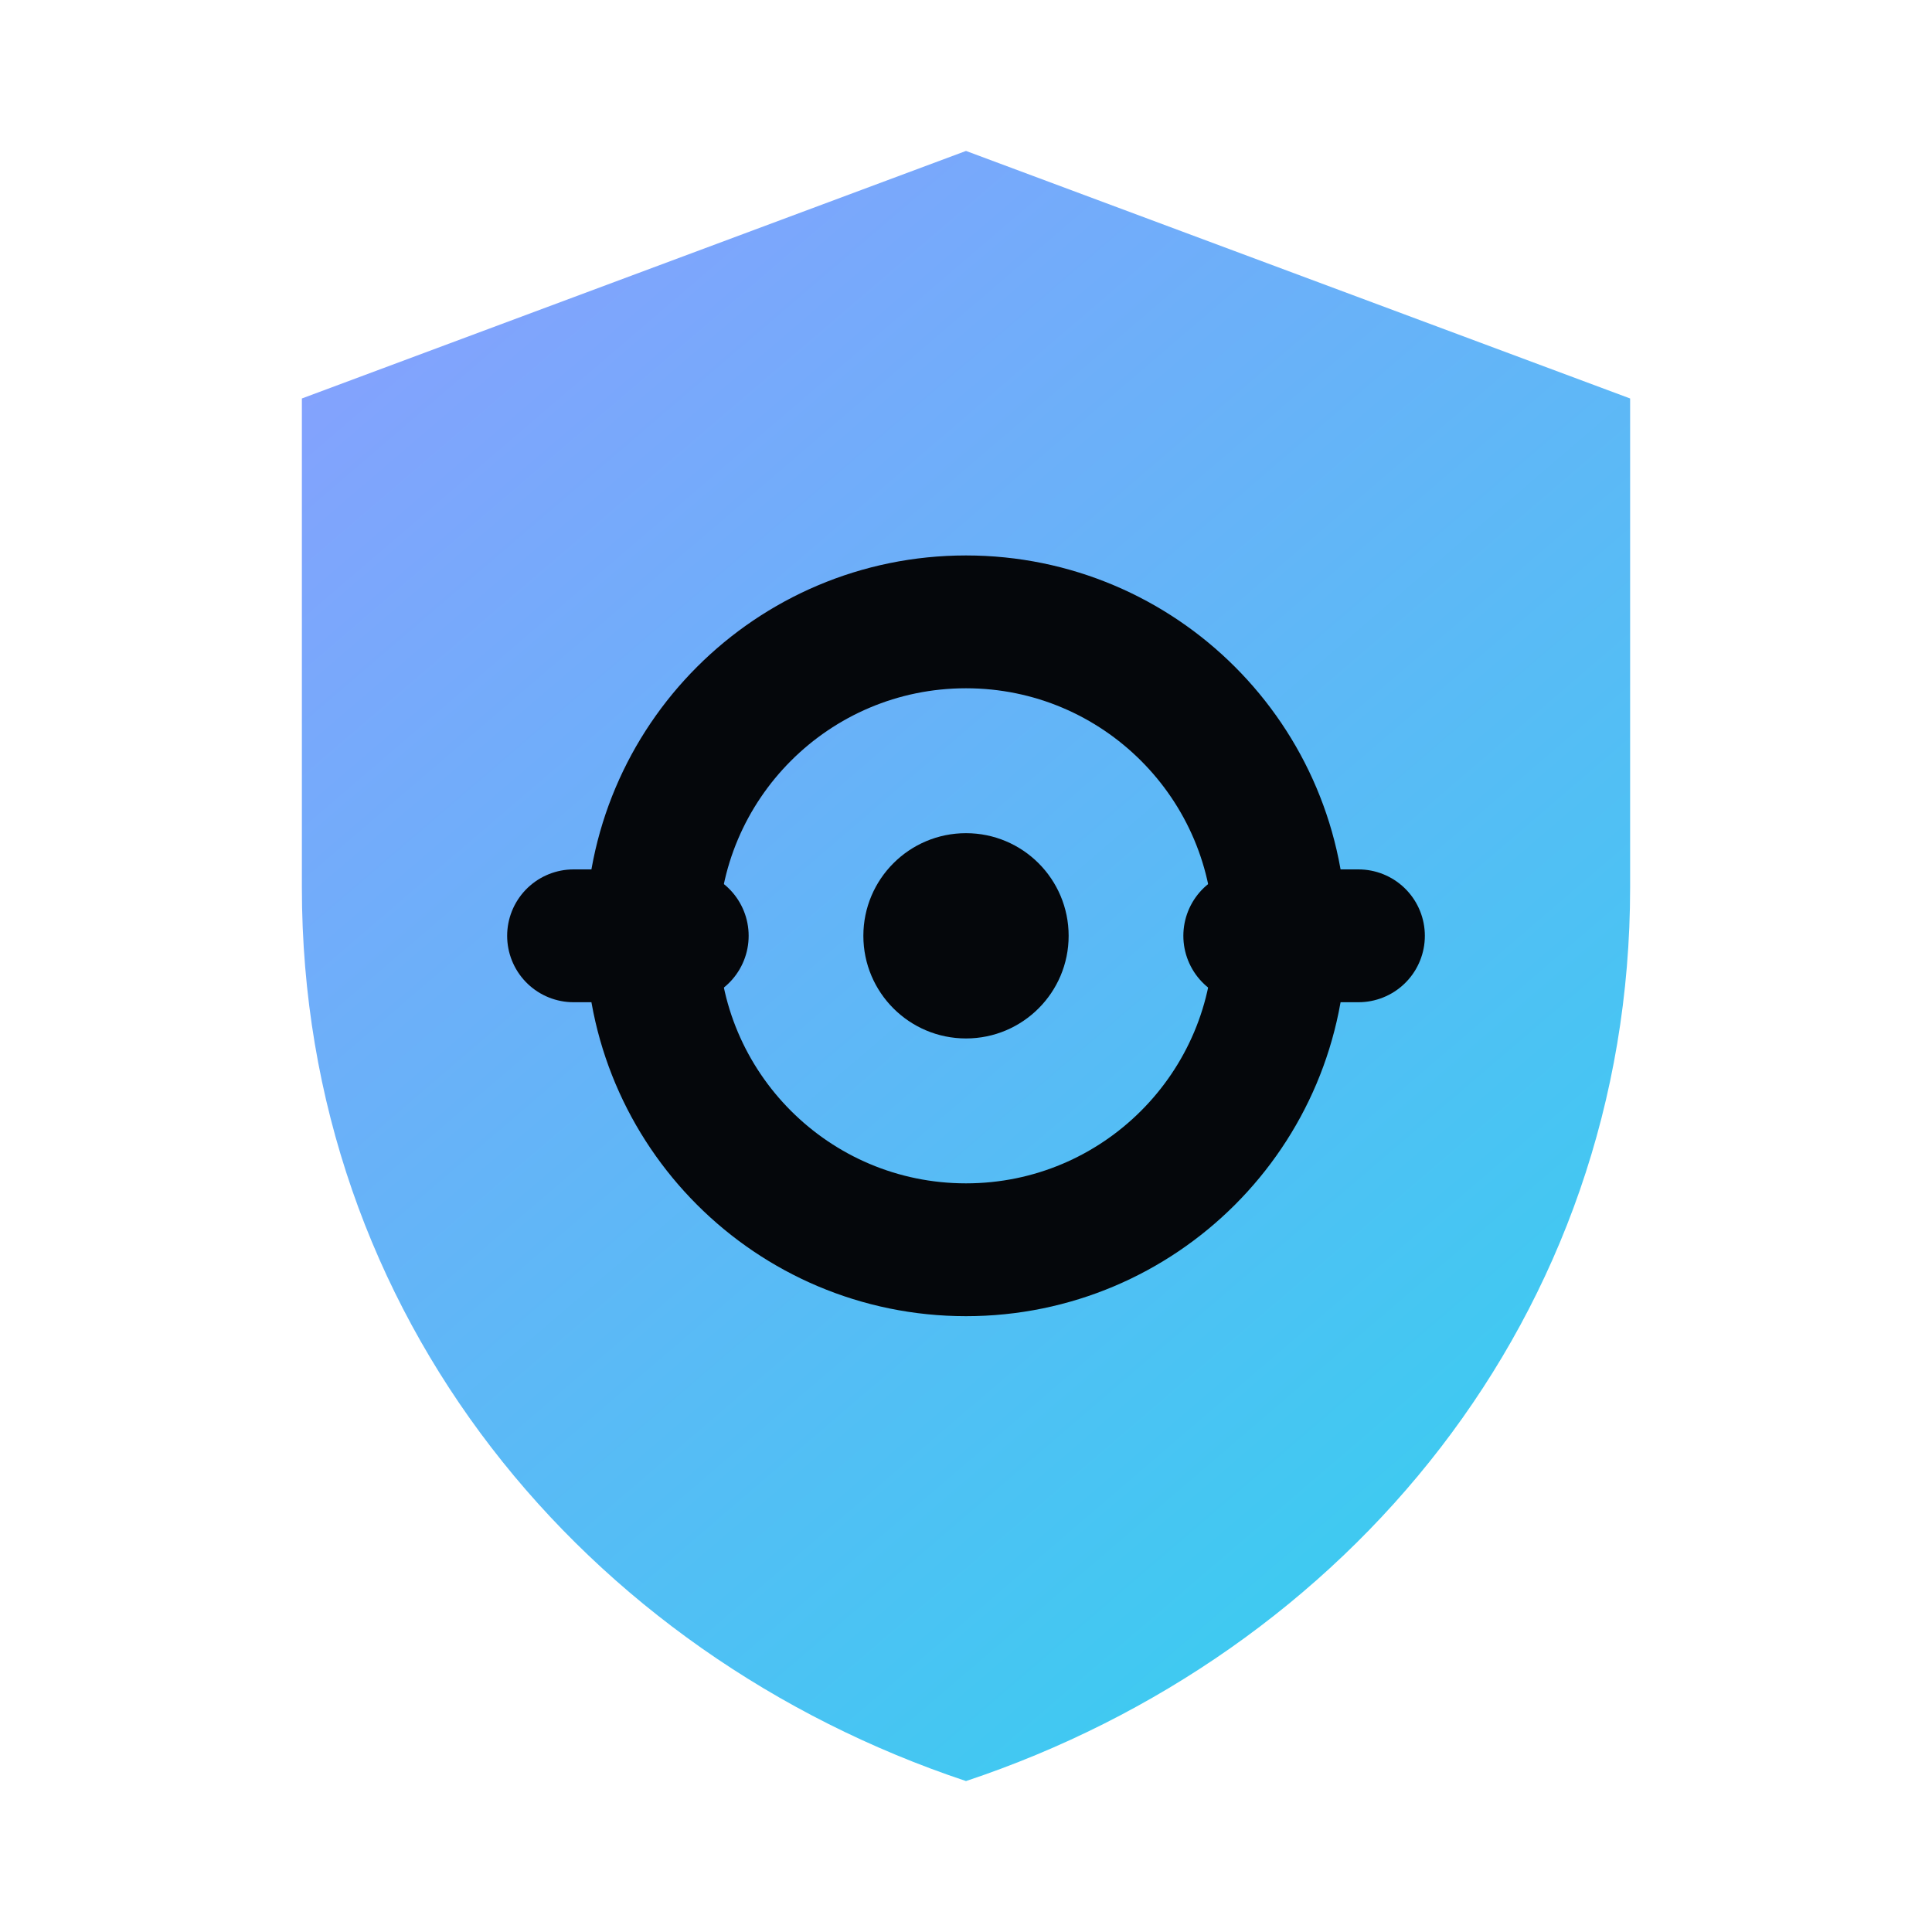
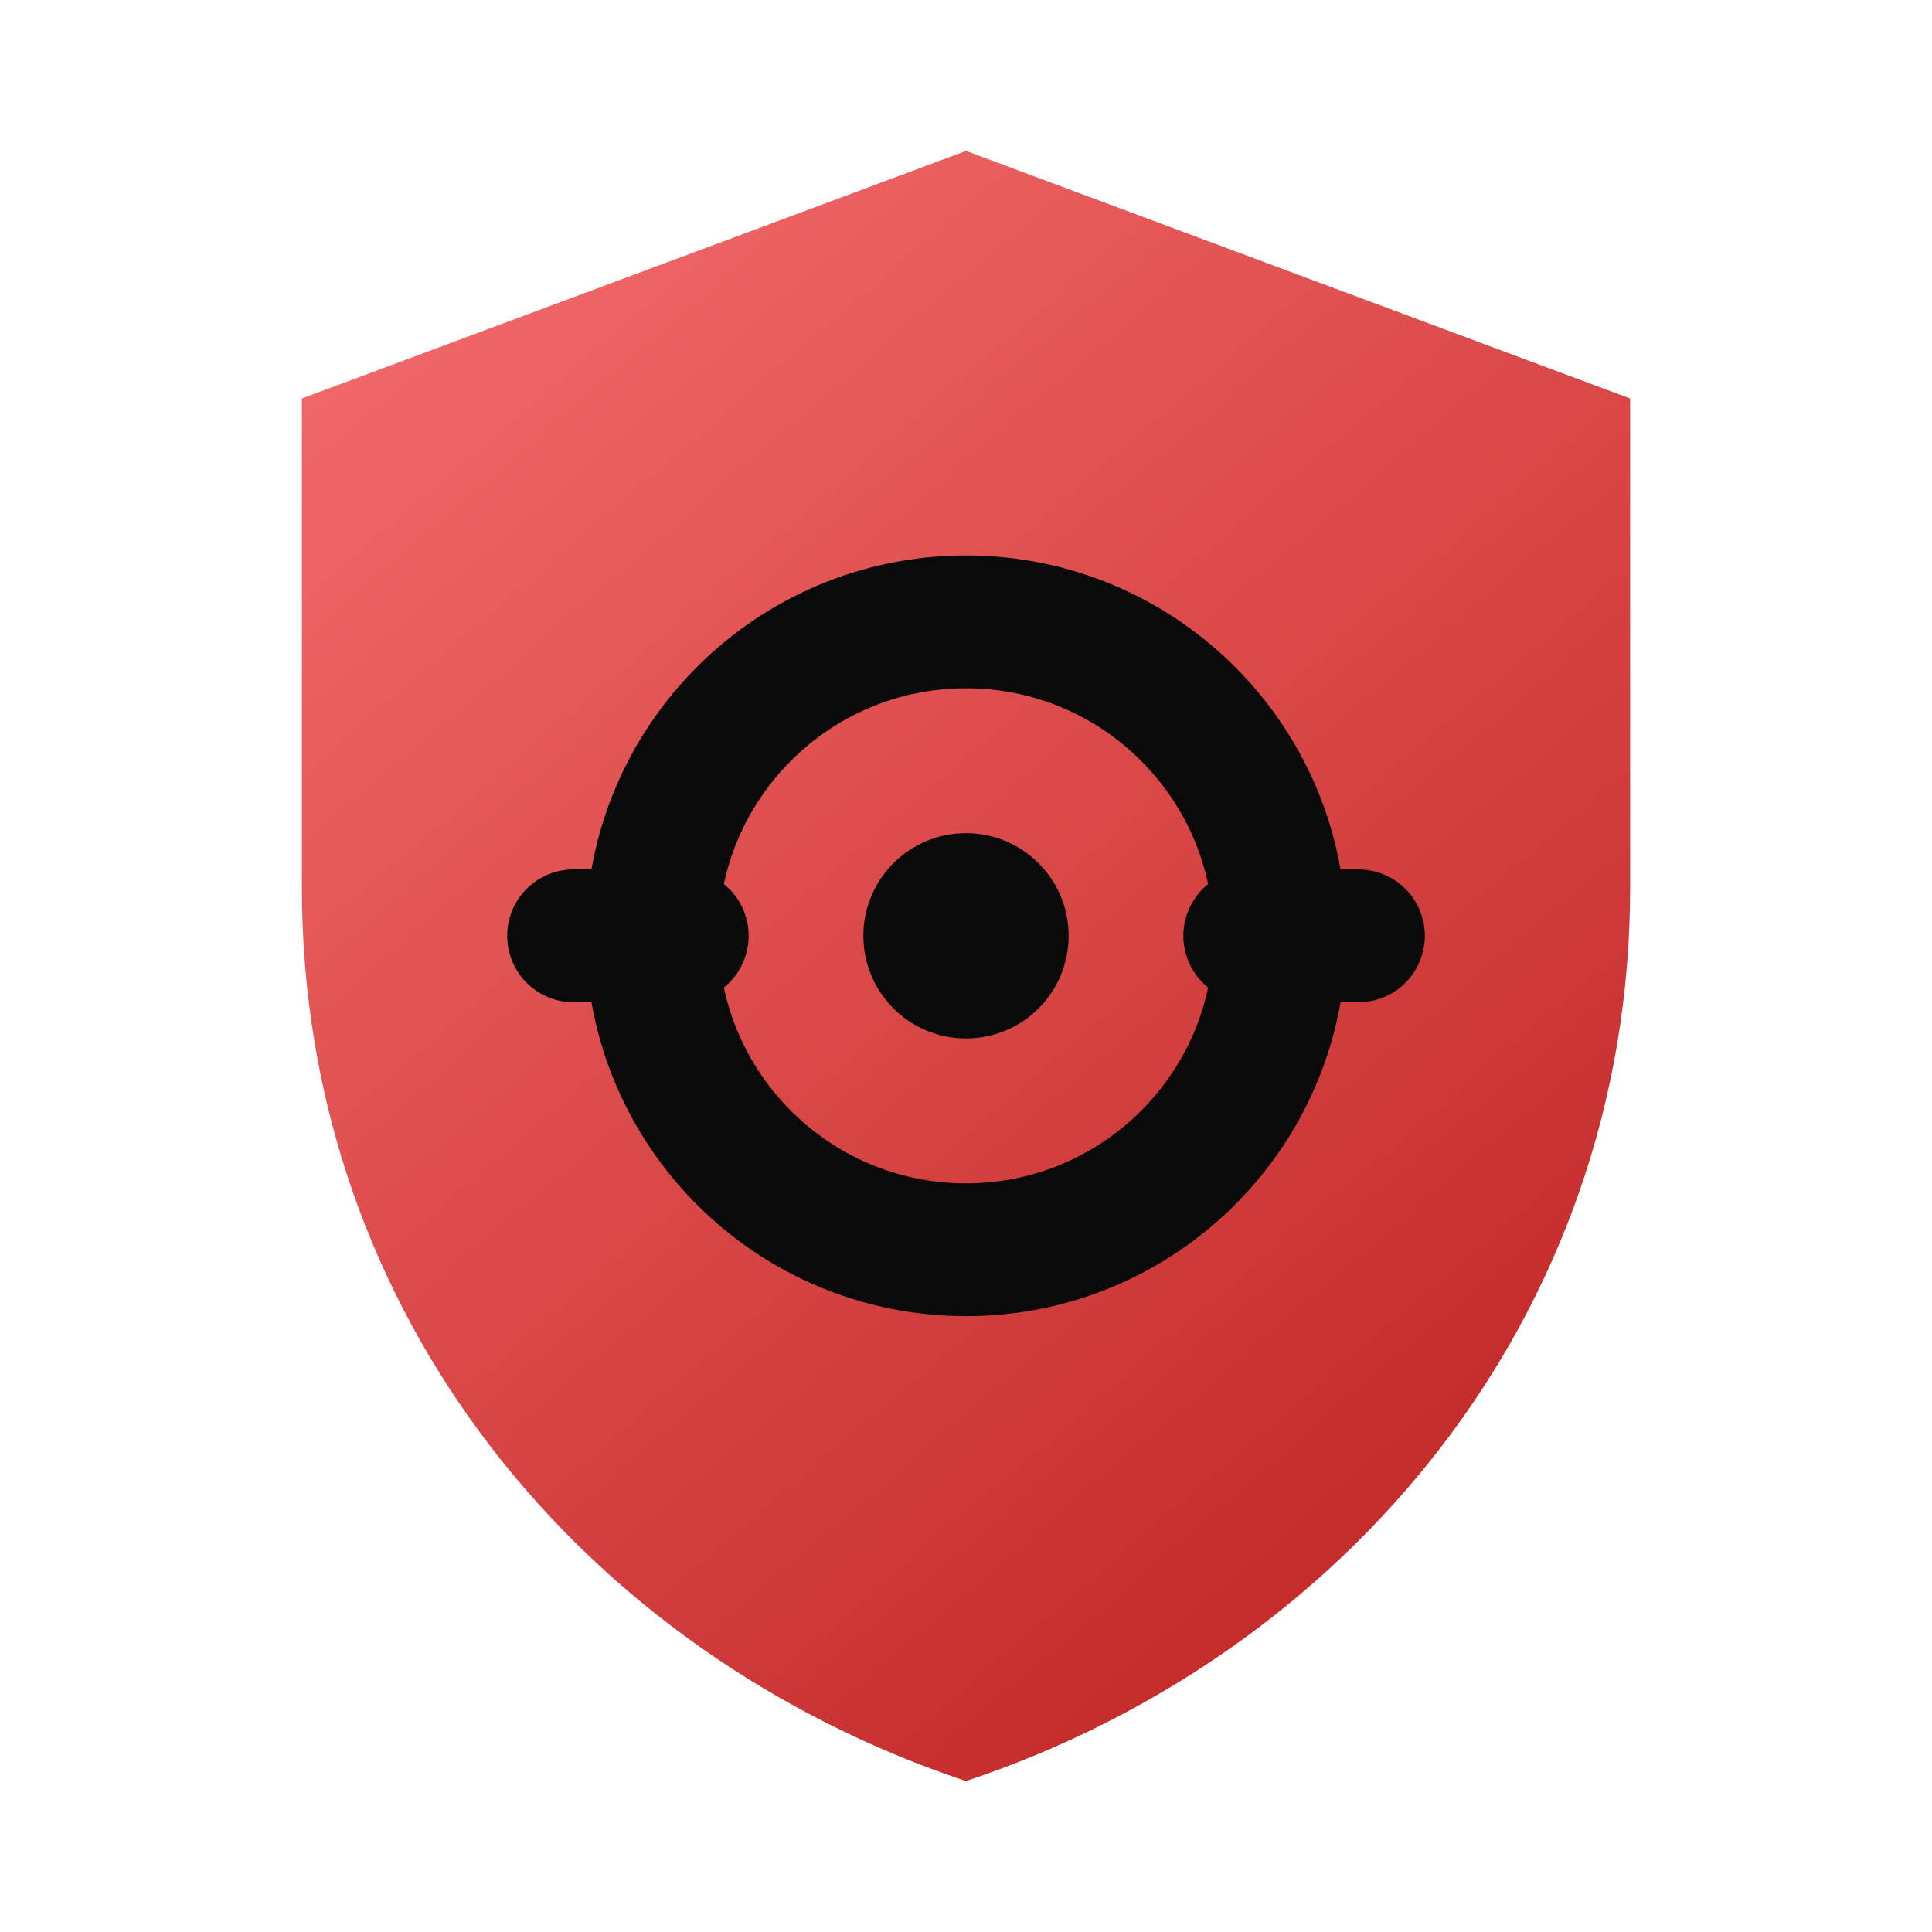
<svg xmlns="http://www.w3.org/2000/svg" viewBox="0 0 32 32">
  <defs>
    <linearGradient id="g" x1="4" y1="2" x2="28" y2="30" gradientUnits="userSpaceOnUse">
-       <stop stop-color="#8e9cff" />
-       <stop offset="1" stop-color="#2dd4ee" />
+       <stop stop-color="#f87171" />
+       <stop offset="1" stop-color="#b91c1c" />
    </linearGradient>
  </defs>
  <path d="M16 2.5 5 6.6v8.1c0 7.1 4.7 12.7 11 14.8 6.3-2.1 11-7.7 11-14.8V6.6L16 2.5Z" fill="url(#g)" />
-   <circle cx="16" cy="15.5" r="5.2" fill="none" stroke="#05070b" stroke-width="2.2" />
-   <circle cx="16" cy="15.5" r="1.7" fill="#05070b" />
-   <path d="M9.5 15.5h1.8M20.7 15.5h1.8" stroke="#05070b" stroke-width="2.2" stroke-linecap="round" />
+   <circle cx="16" cy="15.5" r="5.2" fill="none" stroke="#0a0a0a" stroke-width="2.2" />
+   <circle cx="16" cy="15.5" r="1.7" fill="#0a0a0a" />
+   <path d="M9.5 15.5h1.8M20.7 15.5h1.8" stroke="#0a0a0a" stroke-width="2.2" stroke-linecap="round" />
</svg>
